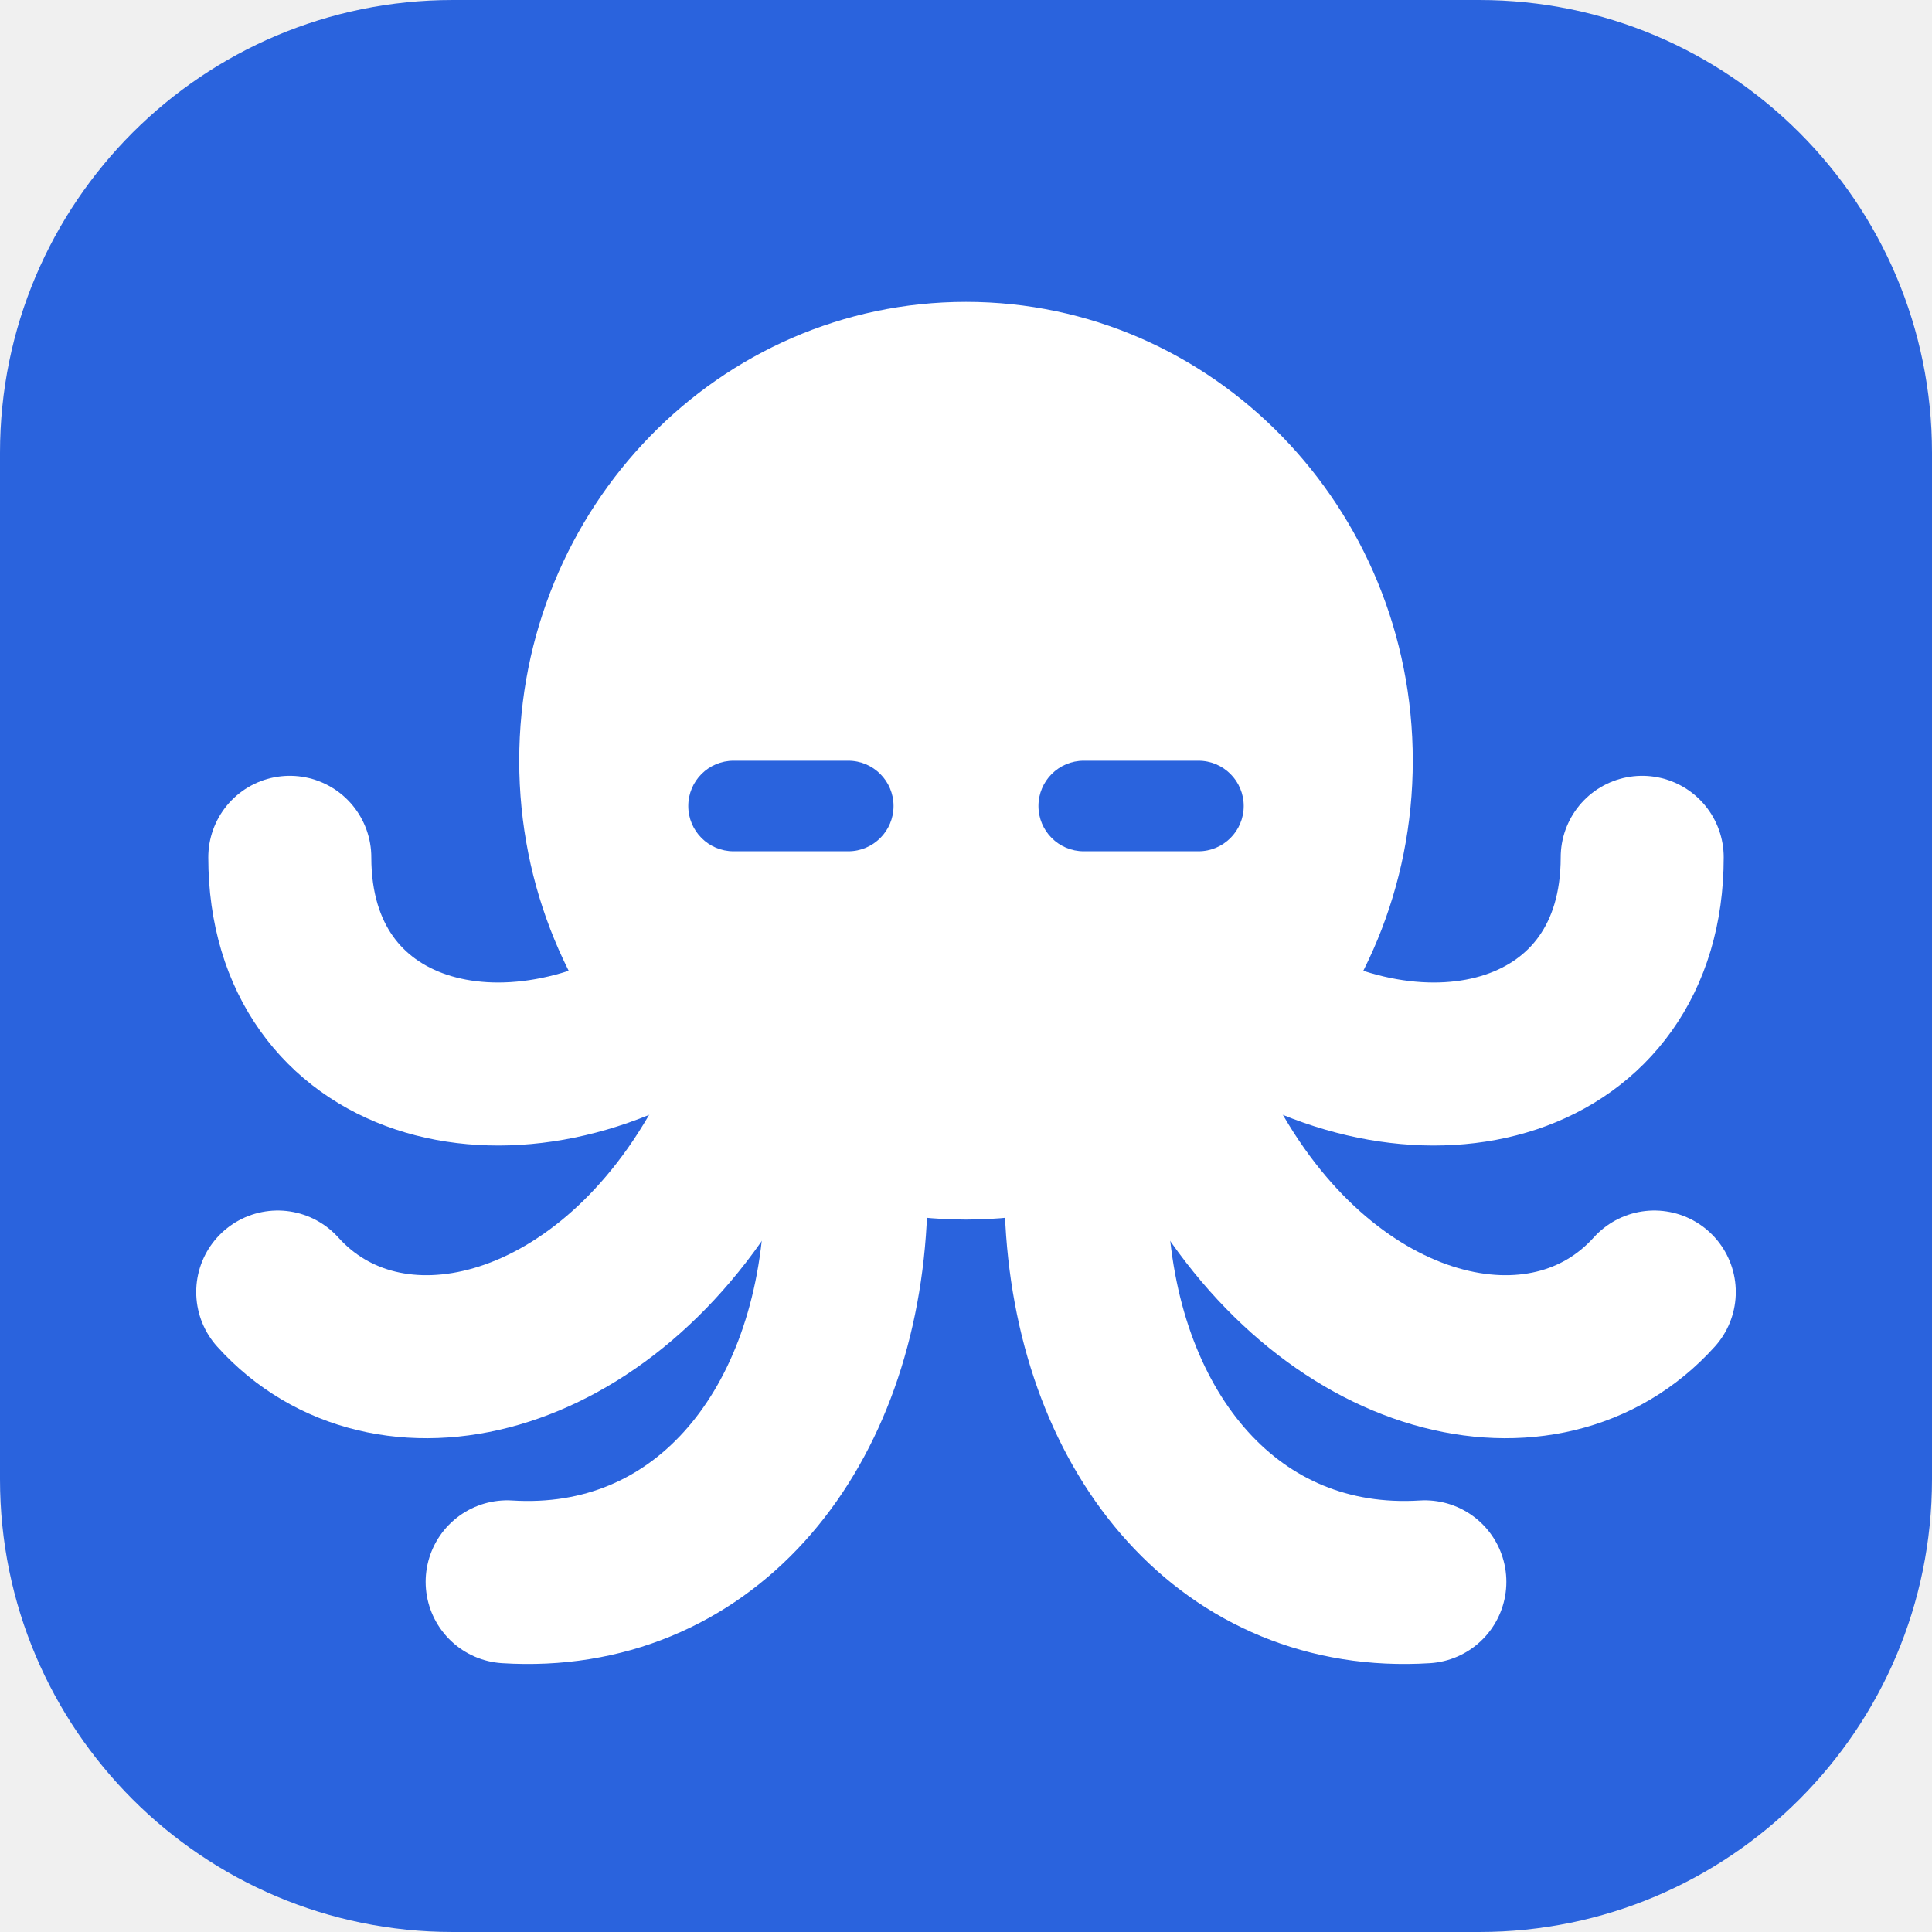
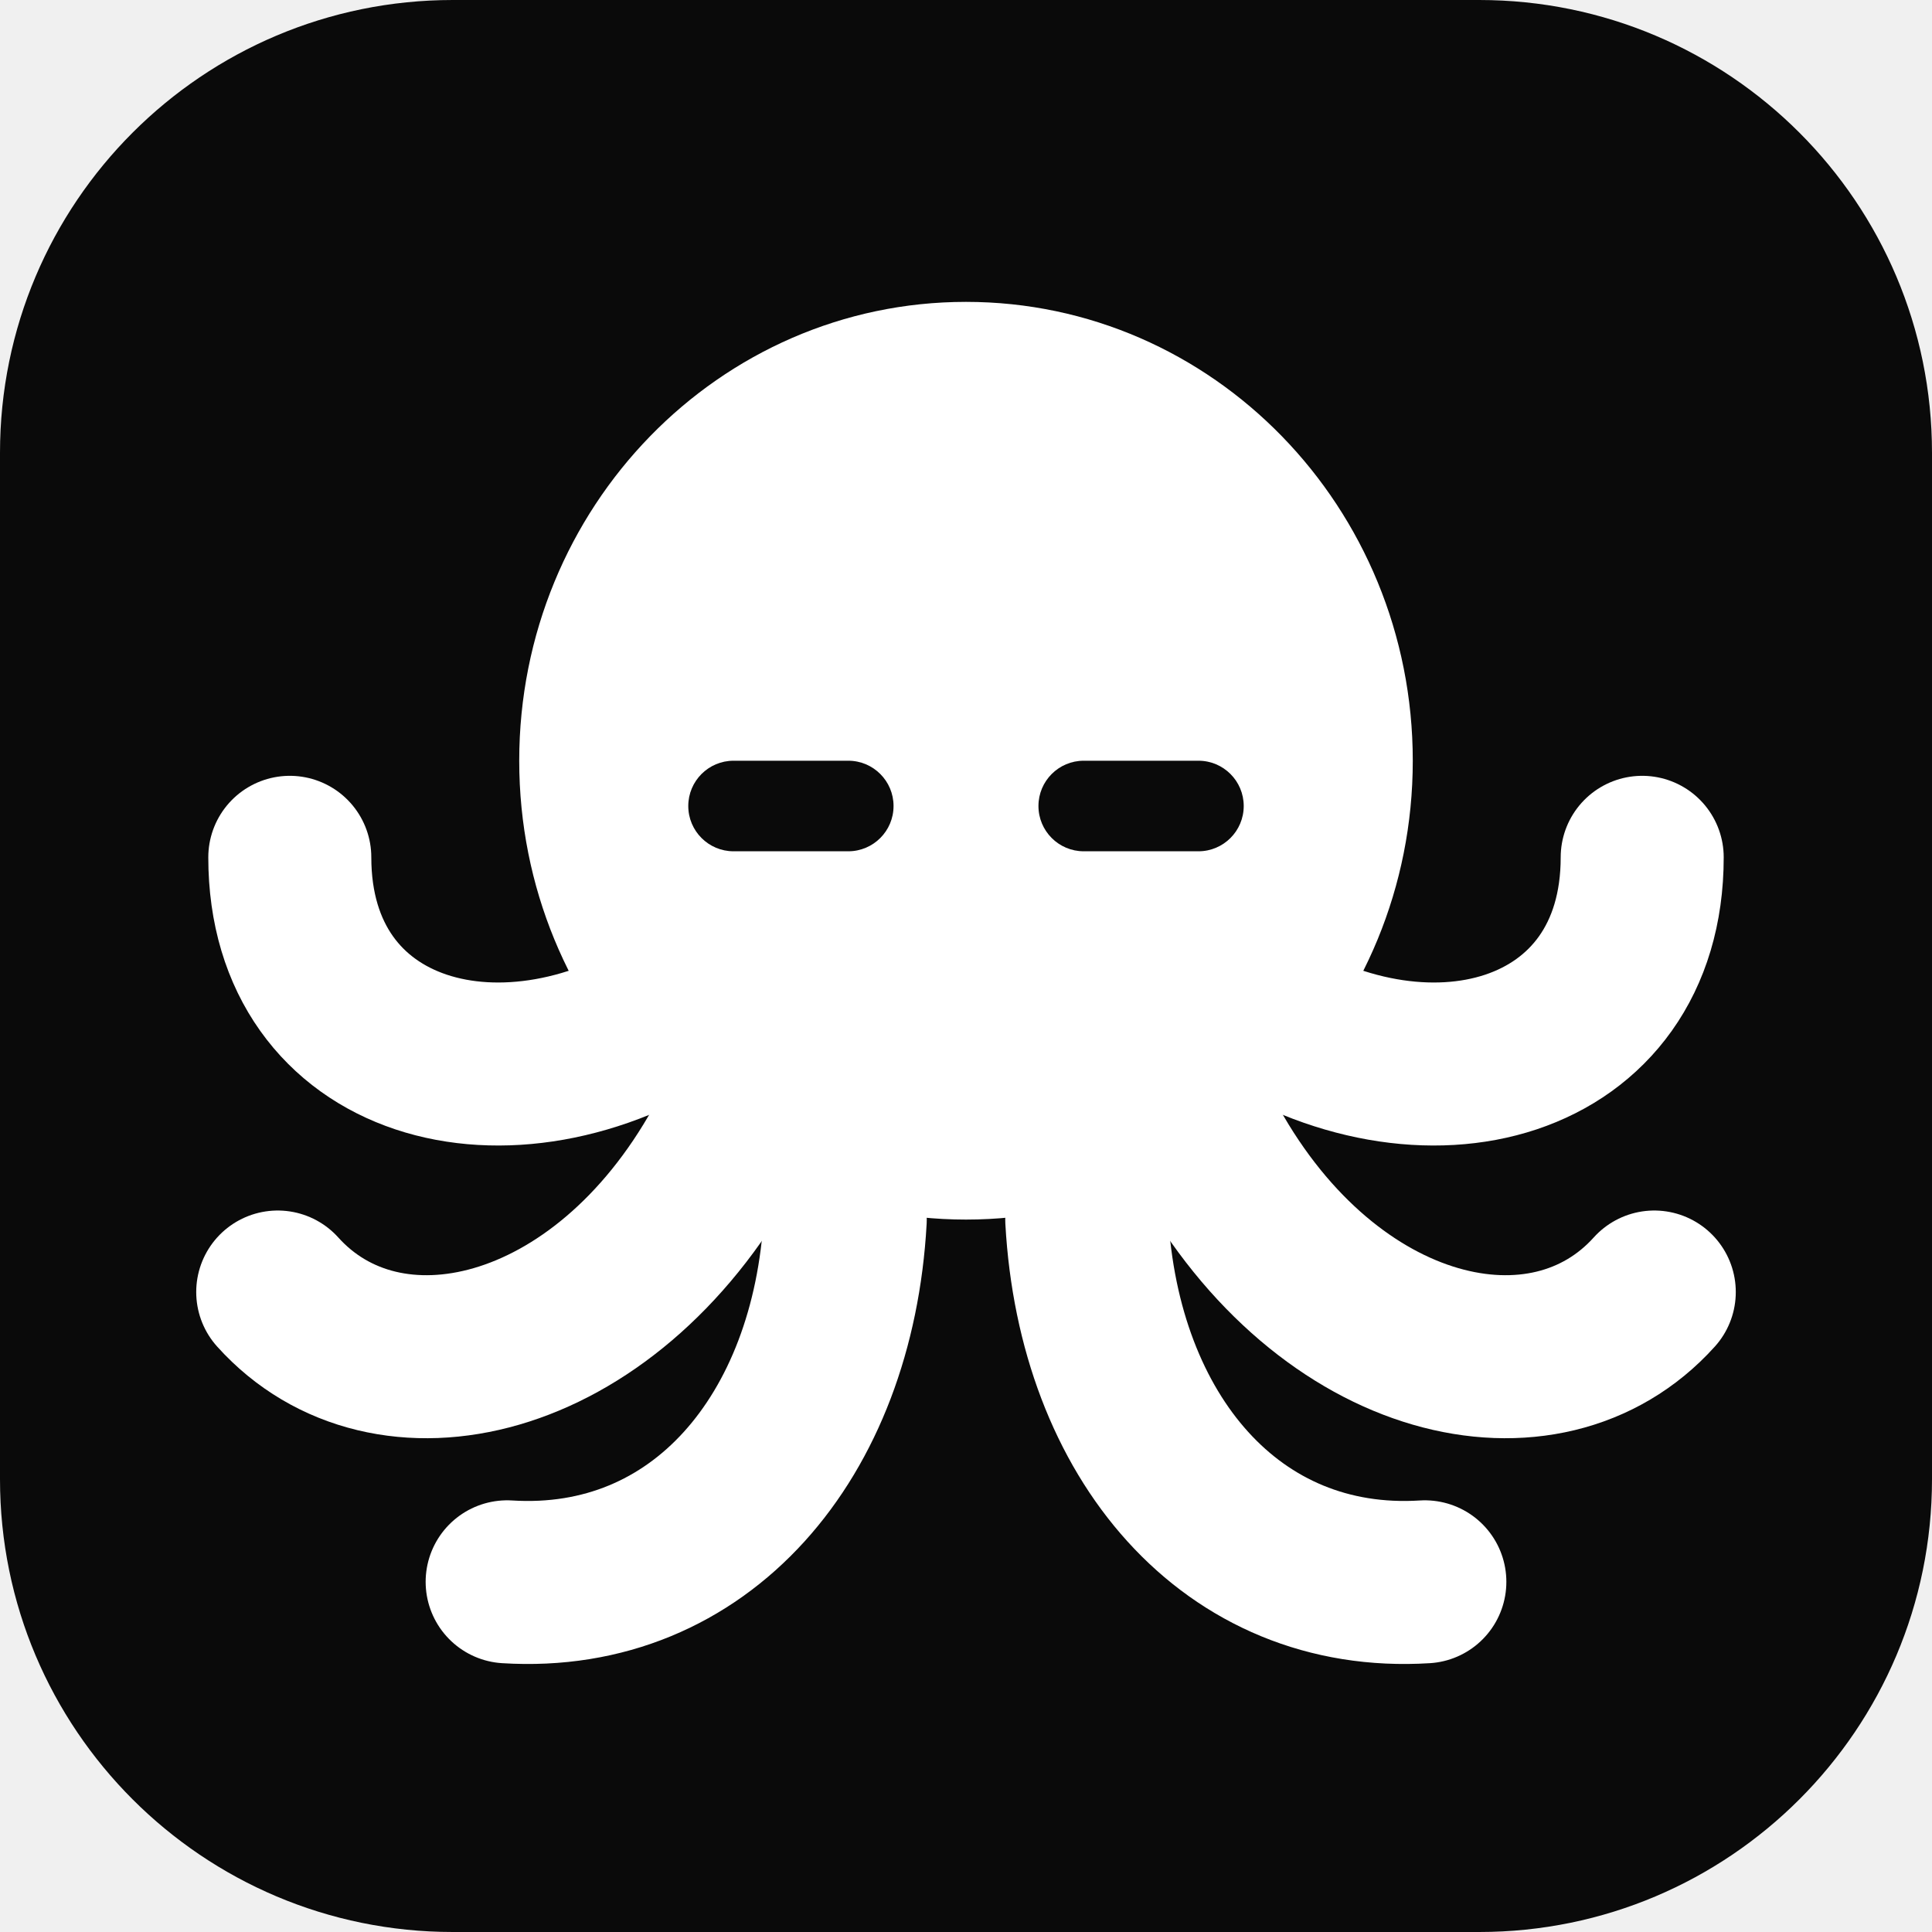
<svg xmlns="http://www.w3.org/2000/svg" viewBox="0 0 32 32">
-   <rect width="32" height="32" rx="7.5" fill="#2a63dd" />
+   <rect width="32" height="32" rx="7.5" fill="#0a0a0a" />
  <g fill="none" stroke="#ffffff" stroke-width="2.7" stroke-linecap="round">
    <path d="M 20.6 16.6 C 23.6 18.6, 27.2 17.6, 27.2 14.2" />
    <path d="M 20 19 C 22 22.6, 25.6 23.4, 27.4 21.4" />
    <path d="M 18 20.2 C 18.2 23.8, 20.4 26.4, 23.6 26.2" />
    <path d="M 11.4 16.6 C 8.4 18.6, 4.8 17.6, 4.8 14.2" />
    <path d="M 12 19 C 10 22.6, 6.4 23.4, 4.6 21.4" />
    <path d="M 14 20.2 C 13.8 23.8, 11.6 26.4, 8.4 26.2" />
  </g>
  <ellipse cx="16" cy="12.6" rx="7.4" ry="7.6" fill="#ffffff" />
-   <rect x="11.4" y="12.6" width="3.4" height="1.5" rx="0.75" fill="#2a63dd" />
-   <rect x="17.2" y="12.6" width="3.4" height="1.5" rx="0.75" fill="#2a63dd" />
+   <rect x="11.4" y="12.6" width="3.4" height="1.5" rx="0.75" fill="#0a0a0a" />
+   <rect x="17.2" y="12.6" width="3.4" height="1.5" rx="0.75" fill="#0a0a0a" />
</svg>
